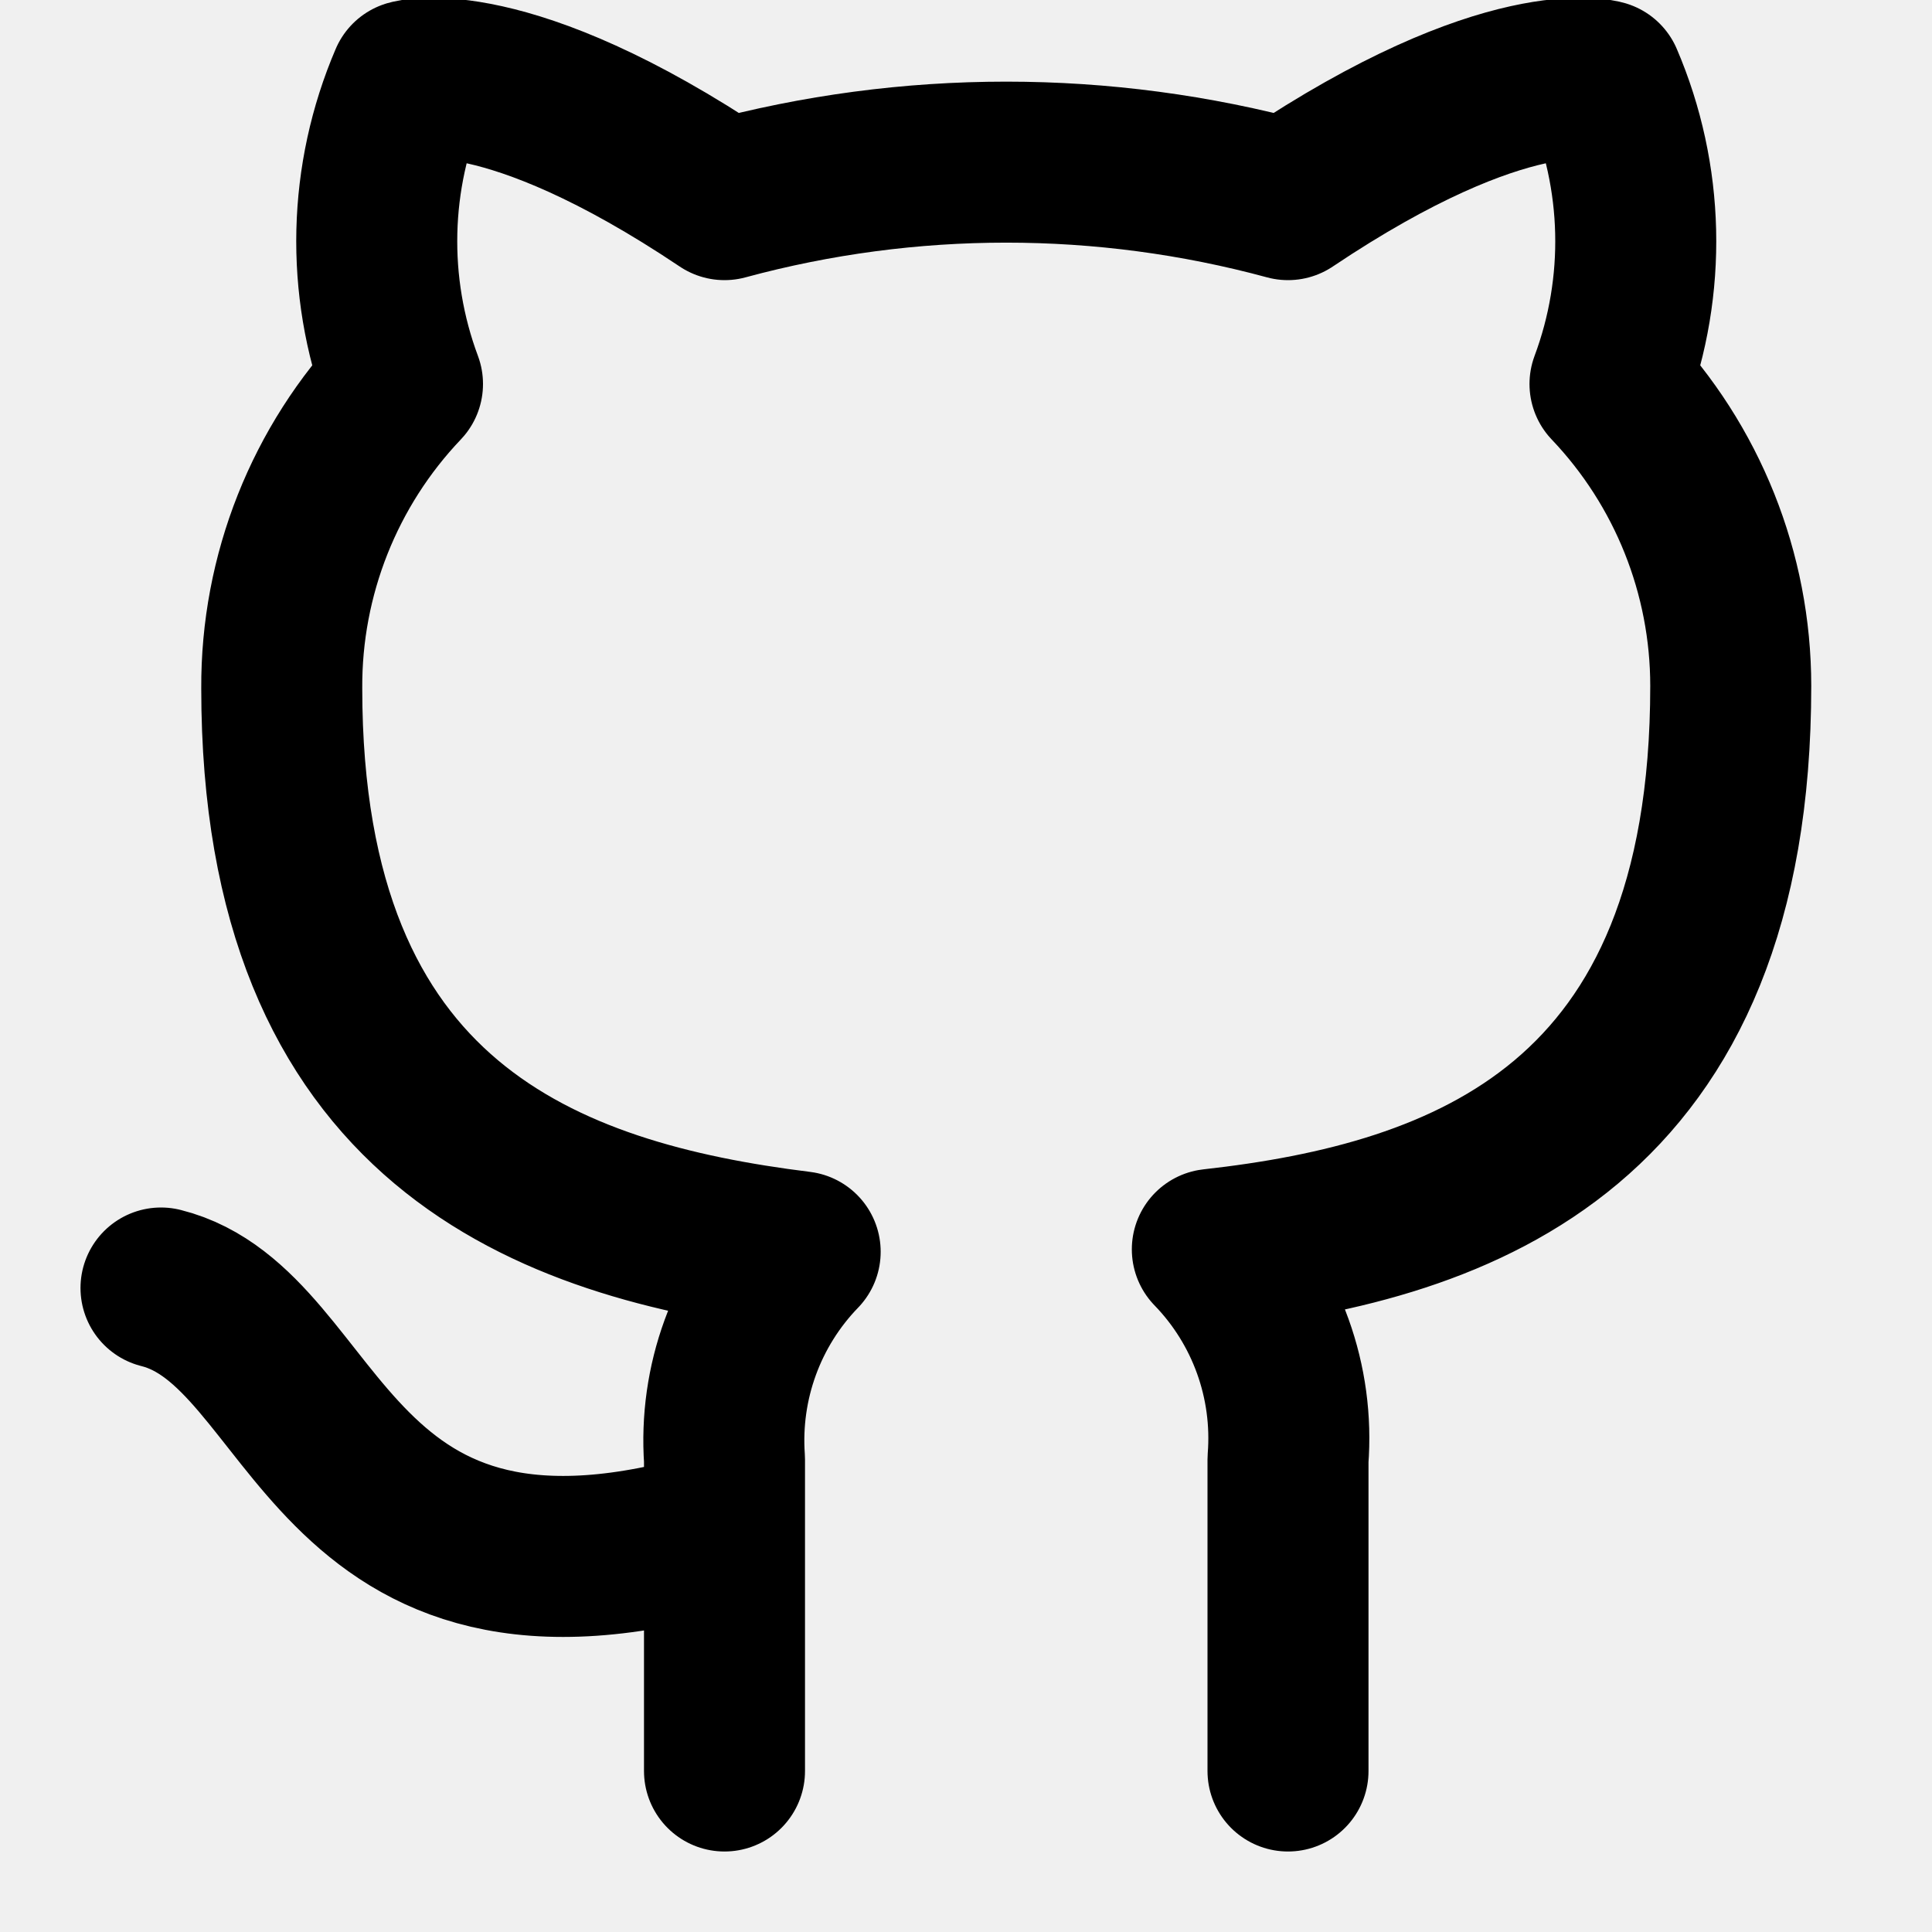
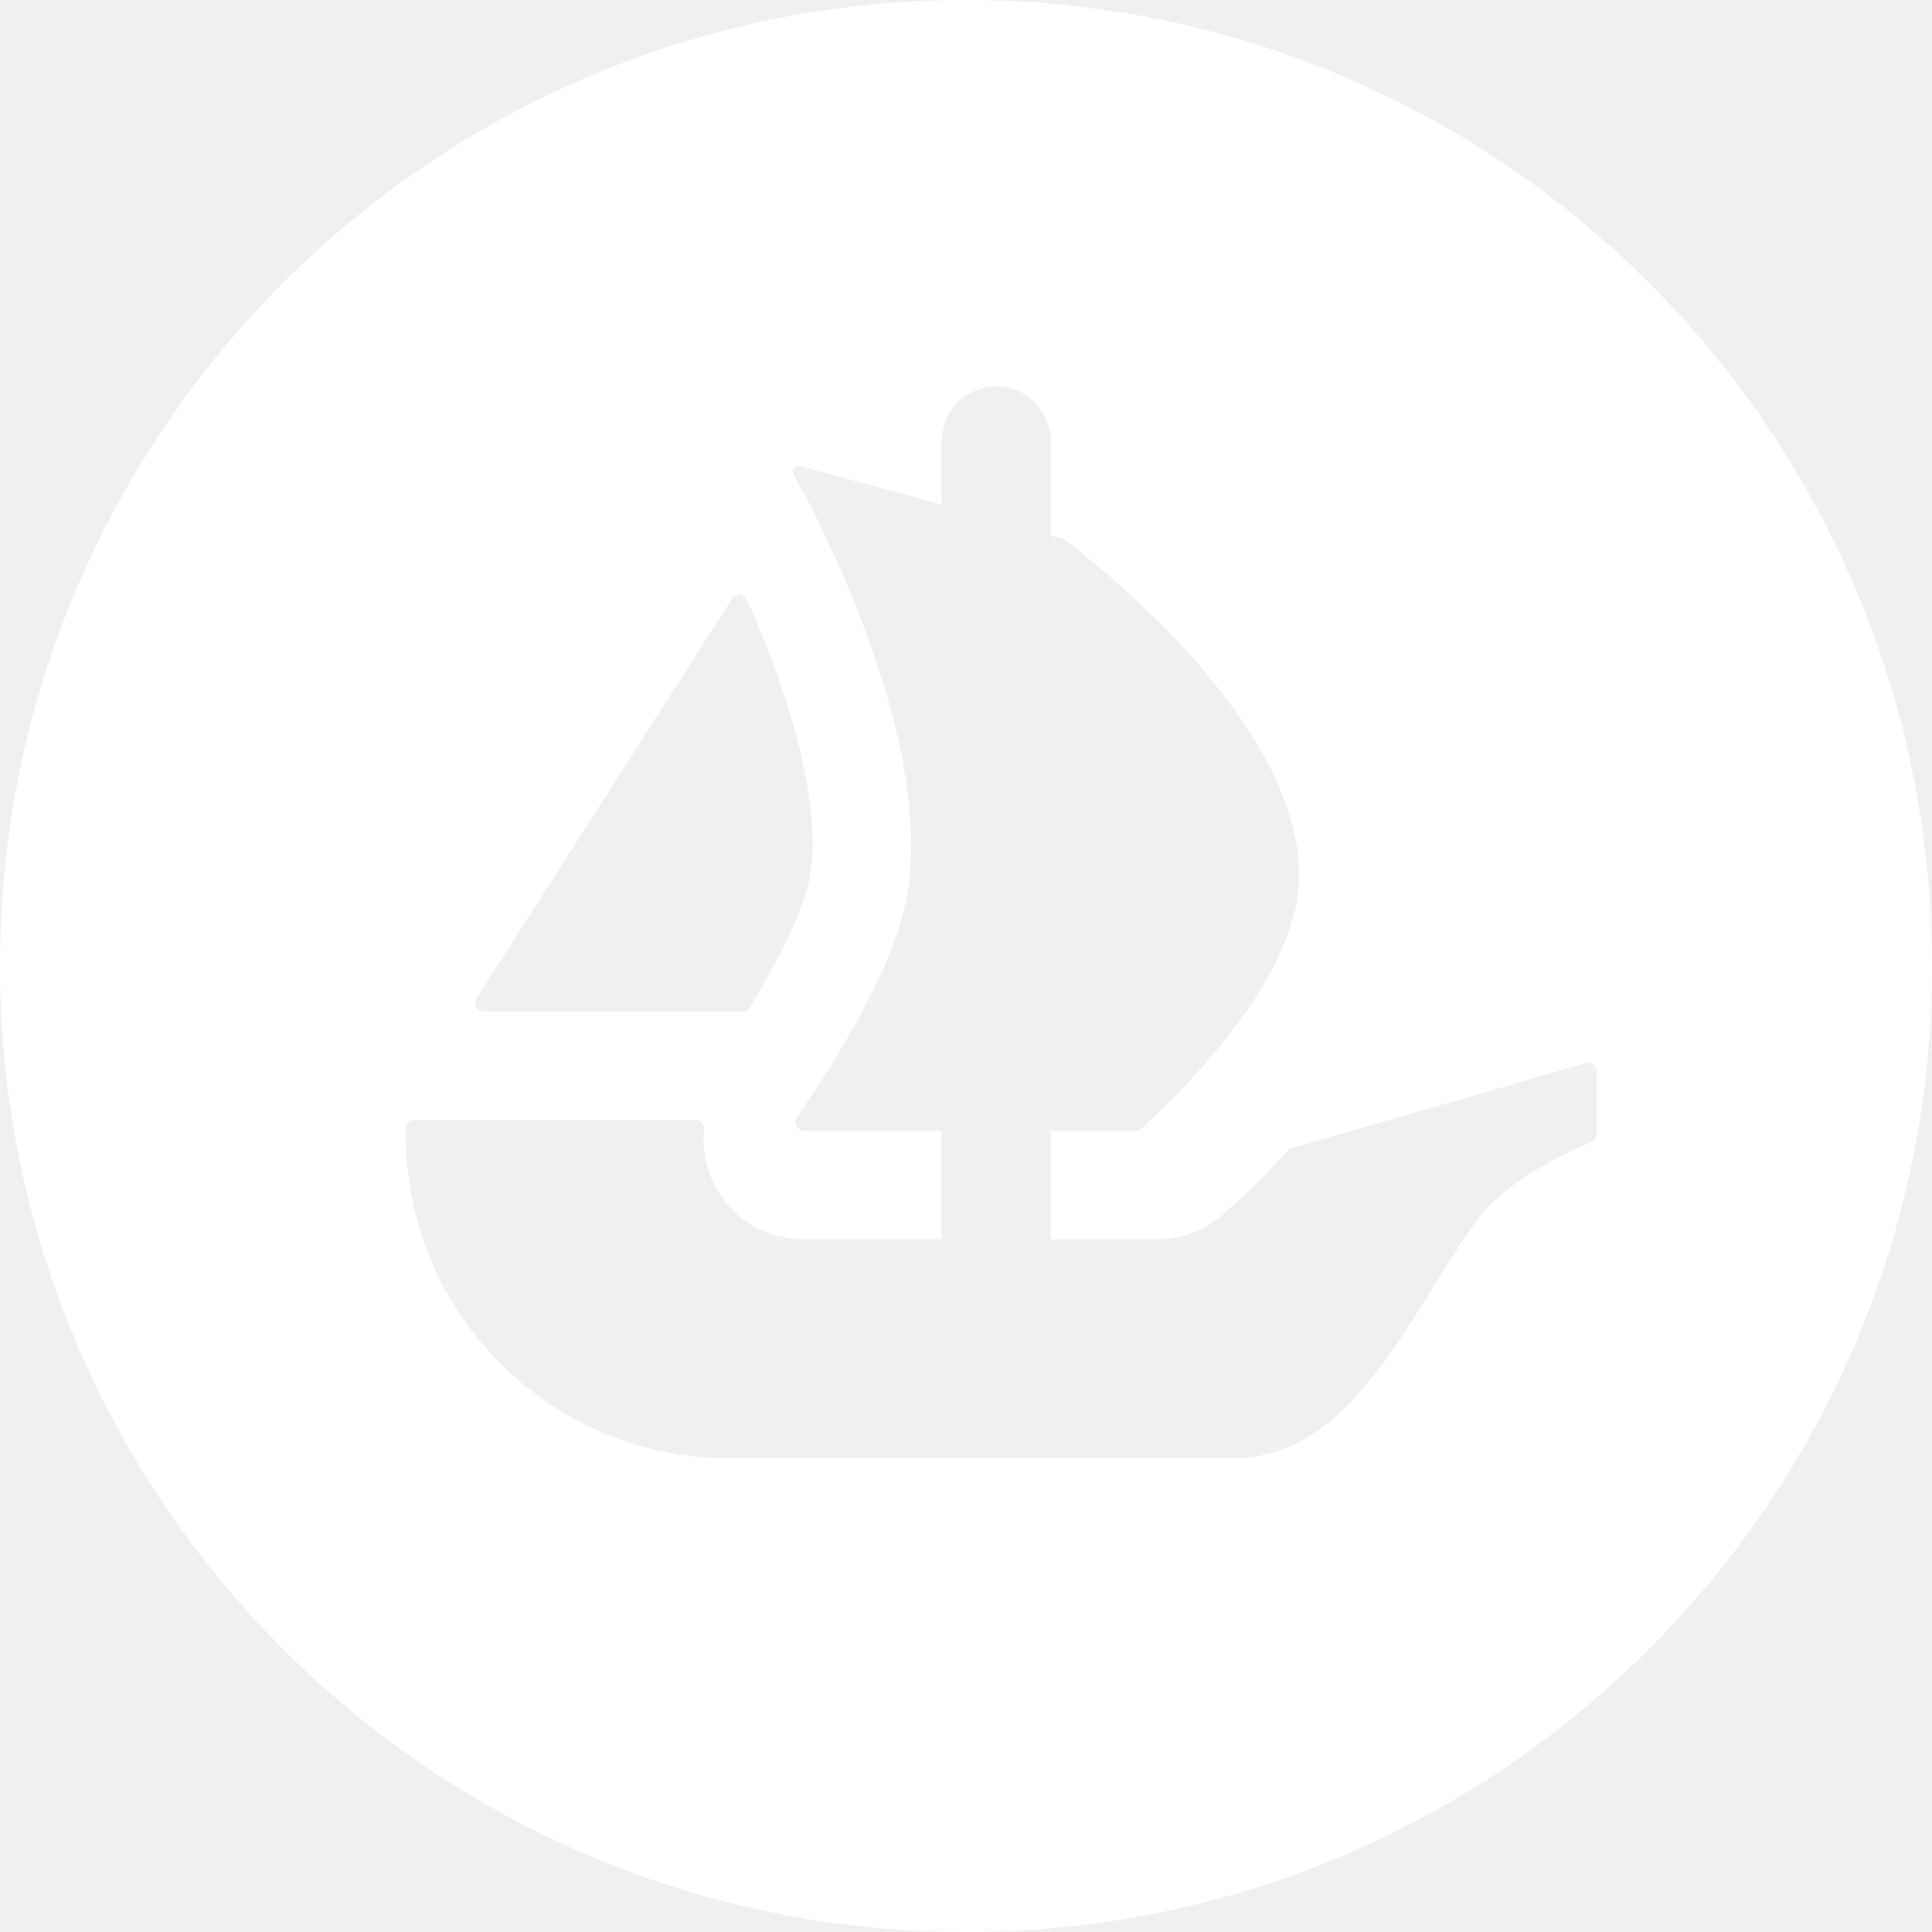
- <svg xmlns="http://www.w3.org/2000/svg" viewBox="0 0 24 24" fill="none" stroke="currentColor" stroke-width="2" stroke-linecap="round" stroke-linejoin="round" class="feather feather-github">
-   <path d="M9 19c-5 1.5-5-2.5-7-3m14 6v-3.87a3.37 3.37 0 0 0-.94-2.61c3.14-.35 6.44-1.54 6.44-7A5.44 5.44 0 0 0 20 4.77 5.07 5.07 0 0 0 19.91 1S18.73.65 16 2.48a13.38 13.38 0 0 0-7 0C6.27.65 5.09 1 5.09 1A5.07 5.07 0 0 0 5 4.77a5.44 5.44 0 0 0-1.5 3.78c0 5.42 3.3 6.61 6.44 7A3.37 3.37 0 0 0 9 18.13V22" />
+ <svg xmlns="http://www.w3.org/2000/svg" viewBox="0 0 90 90" fill="none">
+   <path d="M45 0C20.151 0 0 20.151 0 45C0 69.849 20.151 90 45 90C69.849 90 90 69.849 90 45C90 20.151 69.858 0 45 0ZM22.203 46.512L22.392 46.206L34.101 27.891C34.272 27.63 34.677 27.657 34.803 27.945C36.756 32.328 38.448 37.782 37.656 41.175C37.323 42.57 36.396 44.46 35.352 46.206C35.217 46.458 35.073 46.71 34.911 46.953C34.839 47.061 34.713 47.124 34.578 47.124H22.545C22.221 47.124 22.032 46.773 22.203 46.512ZM74.376 52.812C74.376 52.983 74.277 53.127 74.133 53.19C73.224 53.577 70.119 55.008 68.832 56.799C65.538 61.38 63.027 67.932 57.402 67.932H33.948C25.632 67.932 18.9 61.173 18.9 52.83V52.56C18.9 52.344 19.08 52.164 19.305 52.164H32.373C32.634 52.164 32.823 52.398 32.805 52.659C32.706 53.505 32.868 54.378 33.273 55.17C34.047 56.745 35.658 57.726 37.395 57.726H43.866V52.677H37.467C37.143 52.677 36.945 52.299 37.134 52.029C37.206 51.921 37.278 51.813 37.368 51.687C37.971 50.823 38.835 49.491 39.699 47.97C40.284 46.944 40.851 45.846 41.31 44.748C41.4 44.55 41.472 44.343 41.553 44.145C41.679 43.794 41.805 43.461 41.895 43.137C41.985 42.858 42.066 42.57 42.138 42.3C42.354 41.364 42.444 40.374 42.444 39.348C42.444 38.943 42.426 38.52 42.39 38.124C42.372 37.683 42.318 37.242 42.264 36.801C42.228 36.414 42.156 36.027 42.084 35.631C41.985 35.046 41.859 34.461 41.715 33.876L41.661 33.651C41.553 33.246 41.454 32.868 41.328 32.463C40.959 31.203 40.545 29.97 40.095 28.818C39.933 28.359 39.753 27.918 39.564 27.486C39.294 26.82 39.015 26.217 38.763 25.65C38.628 25.389 38.52 25.155 38.412 24.912C38.286 24.642 38.16 24.372 38.025 24.111C37.935 23.913 37.827 23.724 37.755 23.544L36.963 22.086C36.855 21.888 37.035 21.645 37.251 21.708L42.201 23.049H42.219C42.228 23.049 42.228 23.049 42.237 23.049L42.885 23.238L43.605 23.436L43.866 23.508V20.574C43.866 19.152 45 18 46.413 18C47.115 18 47.754 18.288 48.204 18.756C48.663 19.224 48.951 19.863 48.951 20.574V24.939L49.482 25.083C49.518 25.101 49.563 25.119 49.599 25.146C49.725 25.236 49.914 25.38 50.148 25.56C50.337 25.704 50.535 25.884 50.769 26.073C51.246 26.46 51.822 26.955 52.443 27.522C52.605 27.666 52.767 27.81 52.92 27.963C53.721 28.71 54.621 29.583 55.485 30.555C55.728 30.834 55.962 31.104 56.205 31.401C56.439 31.698 56.7 31.986 56.916 32.274C57.213 32.661 57.519 33.066 57.798 33.489C57.924 33.687 58.077 33.894 58.194 34.092C58.554 34.623 58.86 35.172 59.157 35.721C59.283 35.973 59.409 36.252 59.517 36.522C59.85 37.26 60.111 38.007 60.273 38.763C60.327 38.925 60.363 39.096 60.381 39.258V39.294C60.435 39.51 60.453 39.744 60.471 39.987C60.543 40.752 60.507 41.526 60.345 42.3C60.273 42.624 60.183 42.93 60.075 43.263C59.958 43.578 59.85 43.902 59.706 44.217C59.427 44.856 59.103 45.504 58.716 46.098C58.59 46.323 58.437 46.557 58.293 46.782C58.131 47.016 57.96 47.241 57.816 47.457C57.609 47.736 57.393 48.024 57.168 48.285C56.97 48.555 56.772 48.825 56.547 49.068C56.241 49.437 55.944 49.779 55.629 50.112C55.449 50.328 55.251 50.553 55.044 50.751C54.846 50.976 54.639 51.174 54.459 51.354C54.144 51.669 53.892 51.903 53.676 52.11L53.163 52.569C53.091 52.641 52.992 52.677 52.893 52.677H48.951V57.726H53.91C55.017 57.726 56.07 57.339 56.925 56.61C57.213 56.358 58.482 55.26 59.985 53.604C60.039 53.541 60.102 53.505 60.174 53.487L73.863 49.527C74.124 49.455 74.376 49.644 74.376 49.914V52.812V52.812Z" fill="white" />
</svg>
